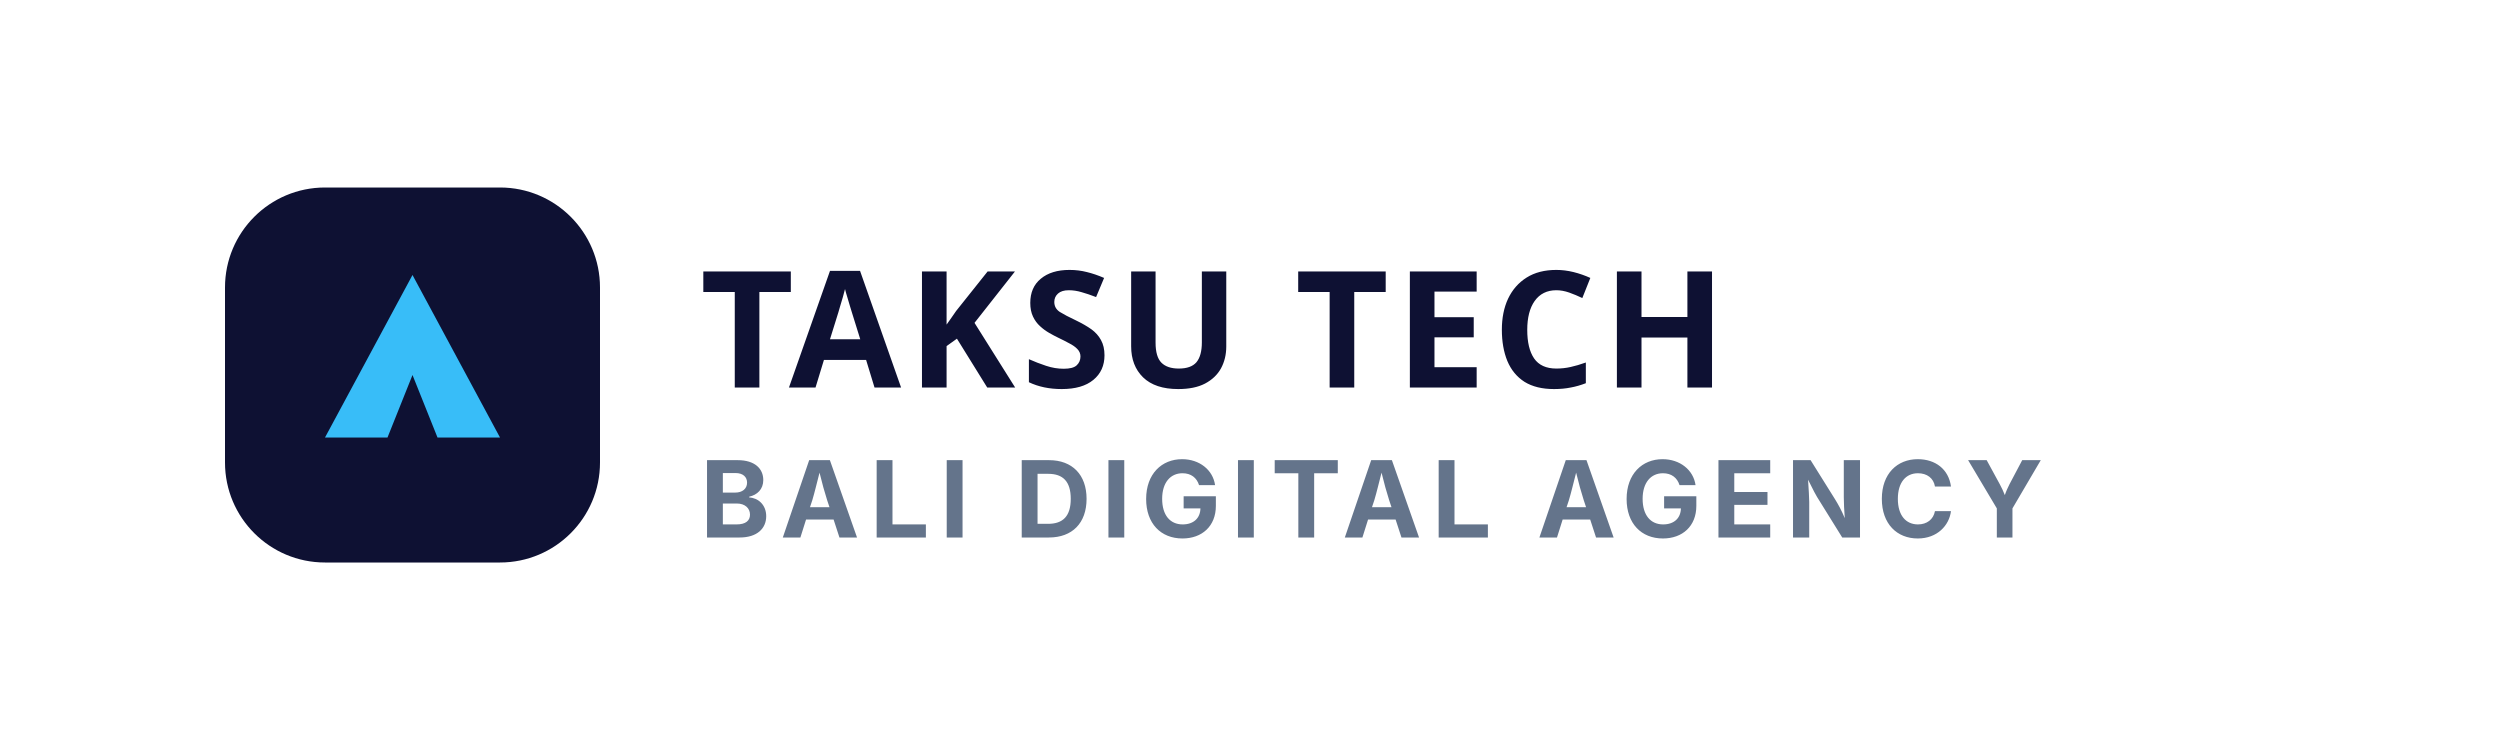
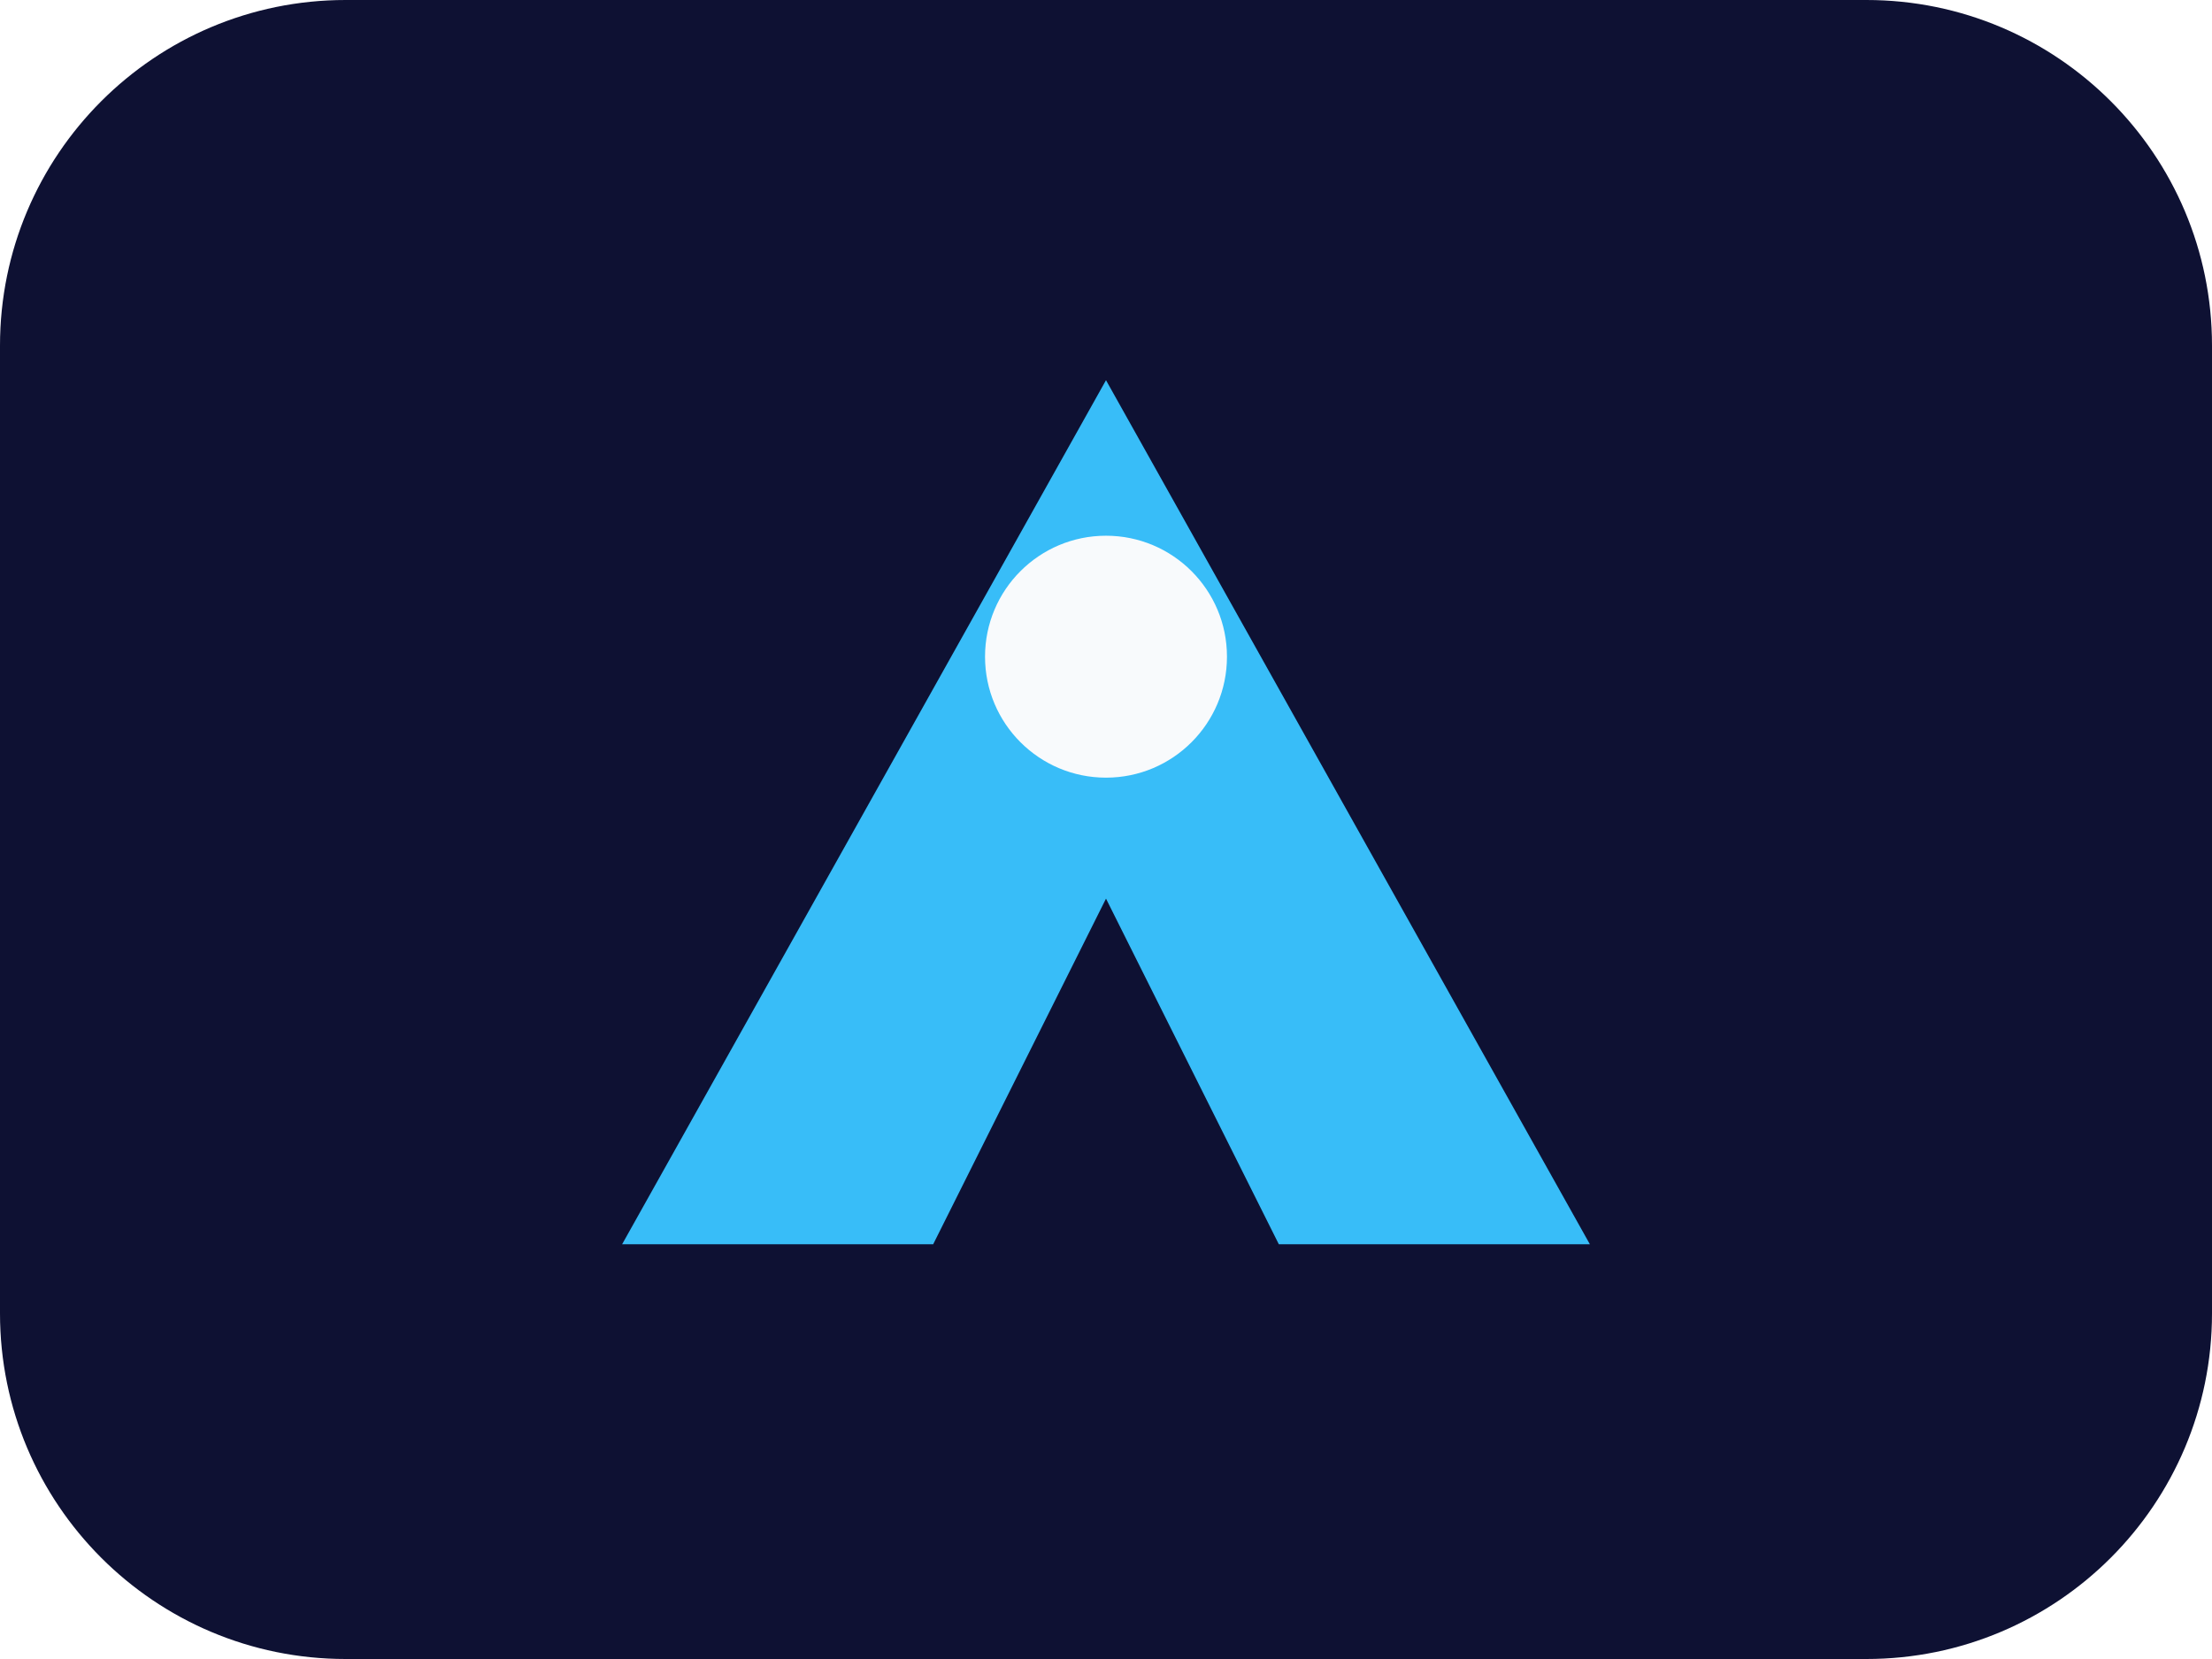
- <svg xmlns="http://www.w3.org/2000/svg" viewBox="0 0 200 60" fill="none">
-   <rect x="18" y="15" width="30" height="30" rx="8" fill="#0E1133" />
-   <path d="M26 35L33 22L40 35H35L33 30L31 35H26Z" fill="#38BDF8" />
-   <text x="56" y="31" font-family="'Plus Jakarta Sans', sans-serif" font-weight="900" font-size="13" fill="#0E1133" letter-spacing="0.5">TAKSU TECH</text>
-   <text x="56" y="43" font-family="'Inter', sans-serif" font-weight="700" font-size="8.5" fill="#64748B" letter-spacing="0.8">BALI DIGITAL AGENCY</text>
+ <svg xmlns="http://www.w3.org/2000/svg" viewBox="0 0 64 48" fill="none">
+   <rect width="64" height="48" rx="10" fill="#0E1133" />
+   <path d="M18 36L32 11L46 36H37L32 26L27 36H18Z" fill="#38BDF8" />
+   <circle cx="32" cy="19" r="3.5" fill="#F8FAFC" />
</svg>
